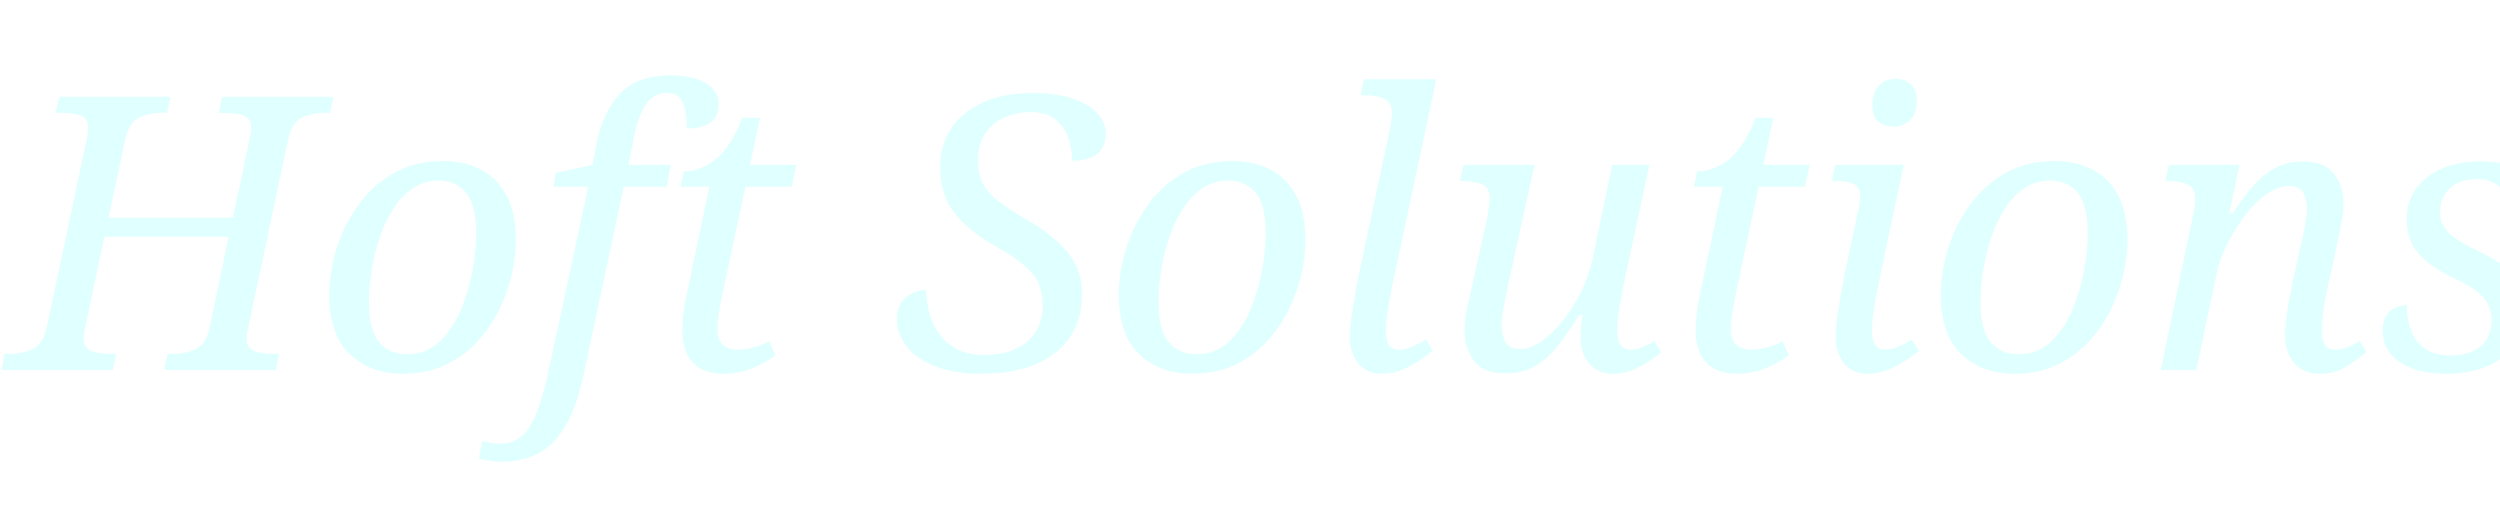
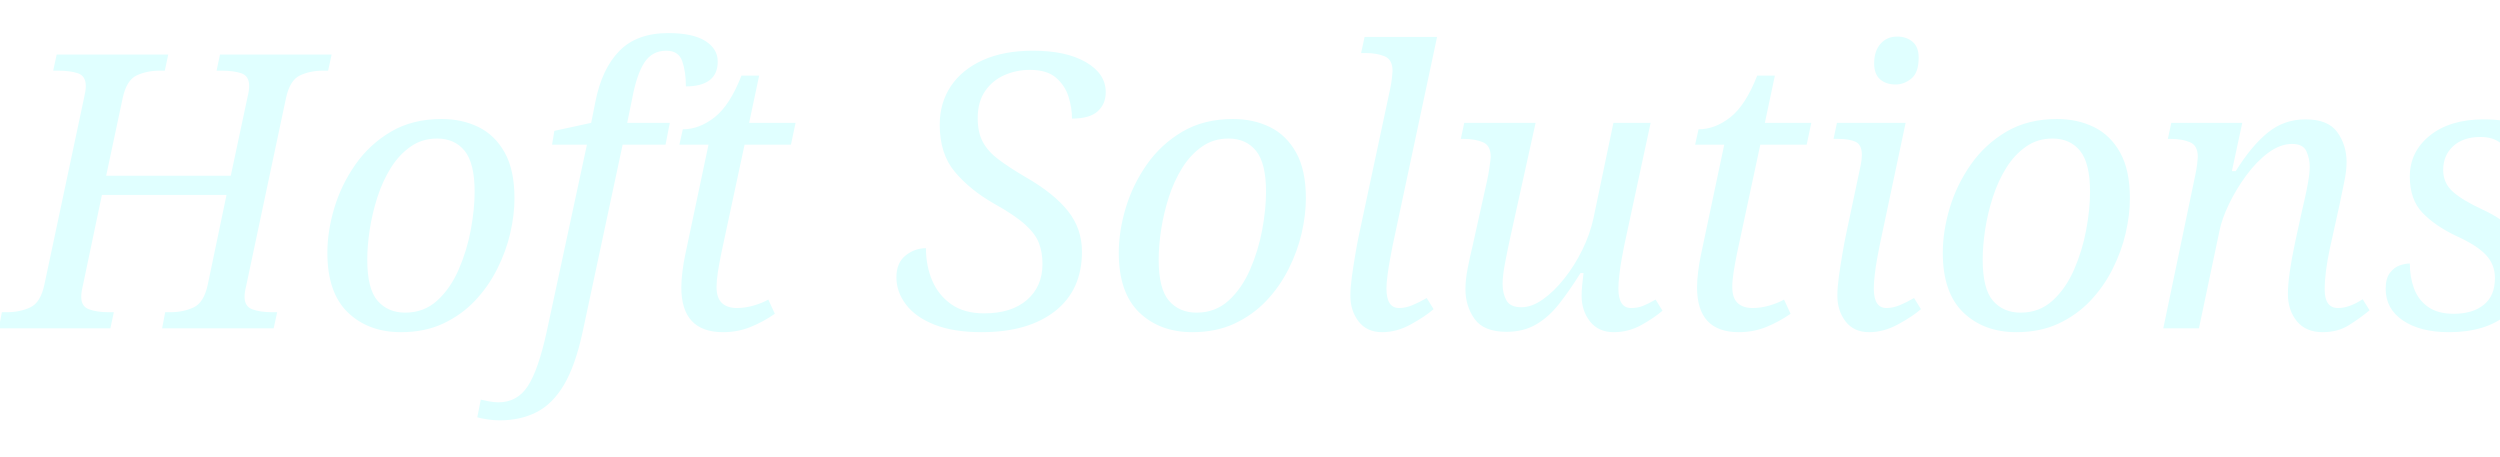
- <svg xmlns="http://www.w3.org/2000/svg" id="Layer_1" version="1.1" viewBox="0 0 470.56 97.78">
+ <svg xmlns="http://www.w3.org/2000/svg" id="Layer_1" version="1.1" viewBox="0 0 652 119">
  <defs>
    <style>
-       .st0 {
+       .st0, .st1 {
+         isolation: isolate;
+       }
+ 
+       .st1 {
        fill: #e0ffff;
        font-family: Georgia-Italic, Georgia;
-         font-size: 72px;
+         font-size: 100px;
        font-style: italic;
-         isolation: isolate;
      }
    </style>
  </defs>
-   <text class="st0" transform="translate(1.78 69.63)">
-     <tspan x="0" y="0">Hoft Solutions</tspan>
-   </text>
+   <g class="st0">
+     <text class="st1" transform="translate(1.78 85.63)">
+       <tspan x="0" y="0">Hoft Solutions</tspan>
+     </text>
+   </g>
</svg>
